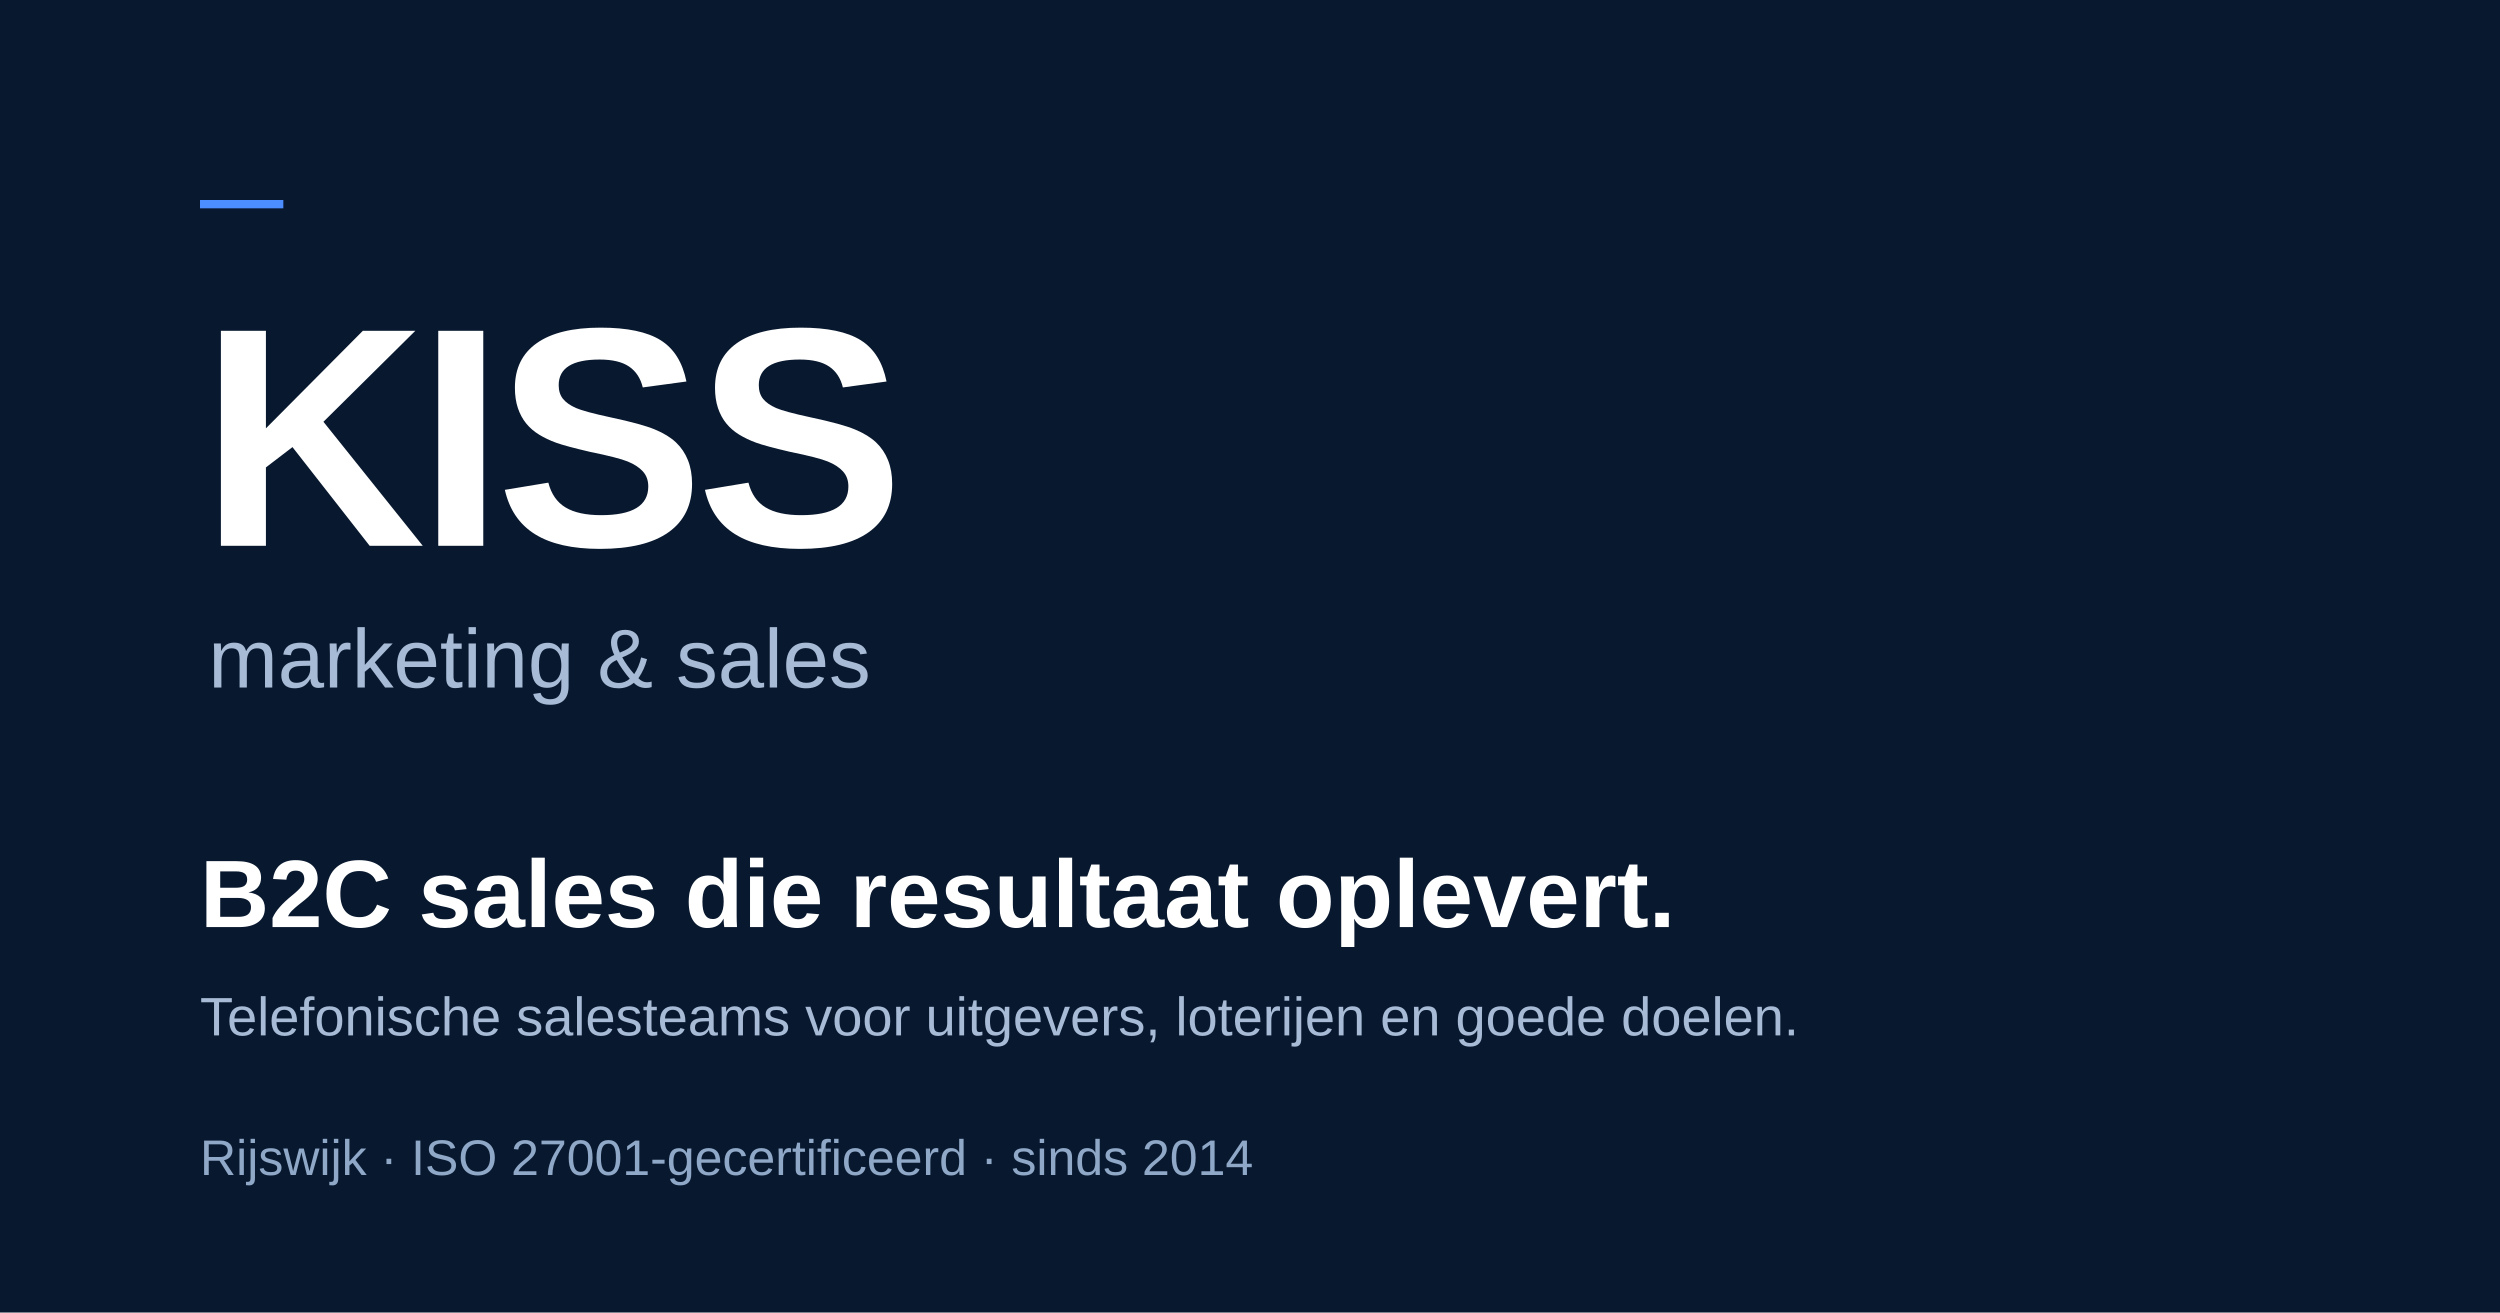
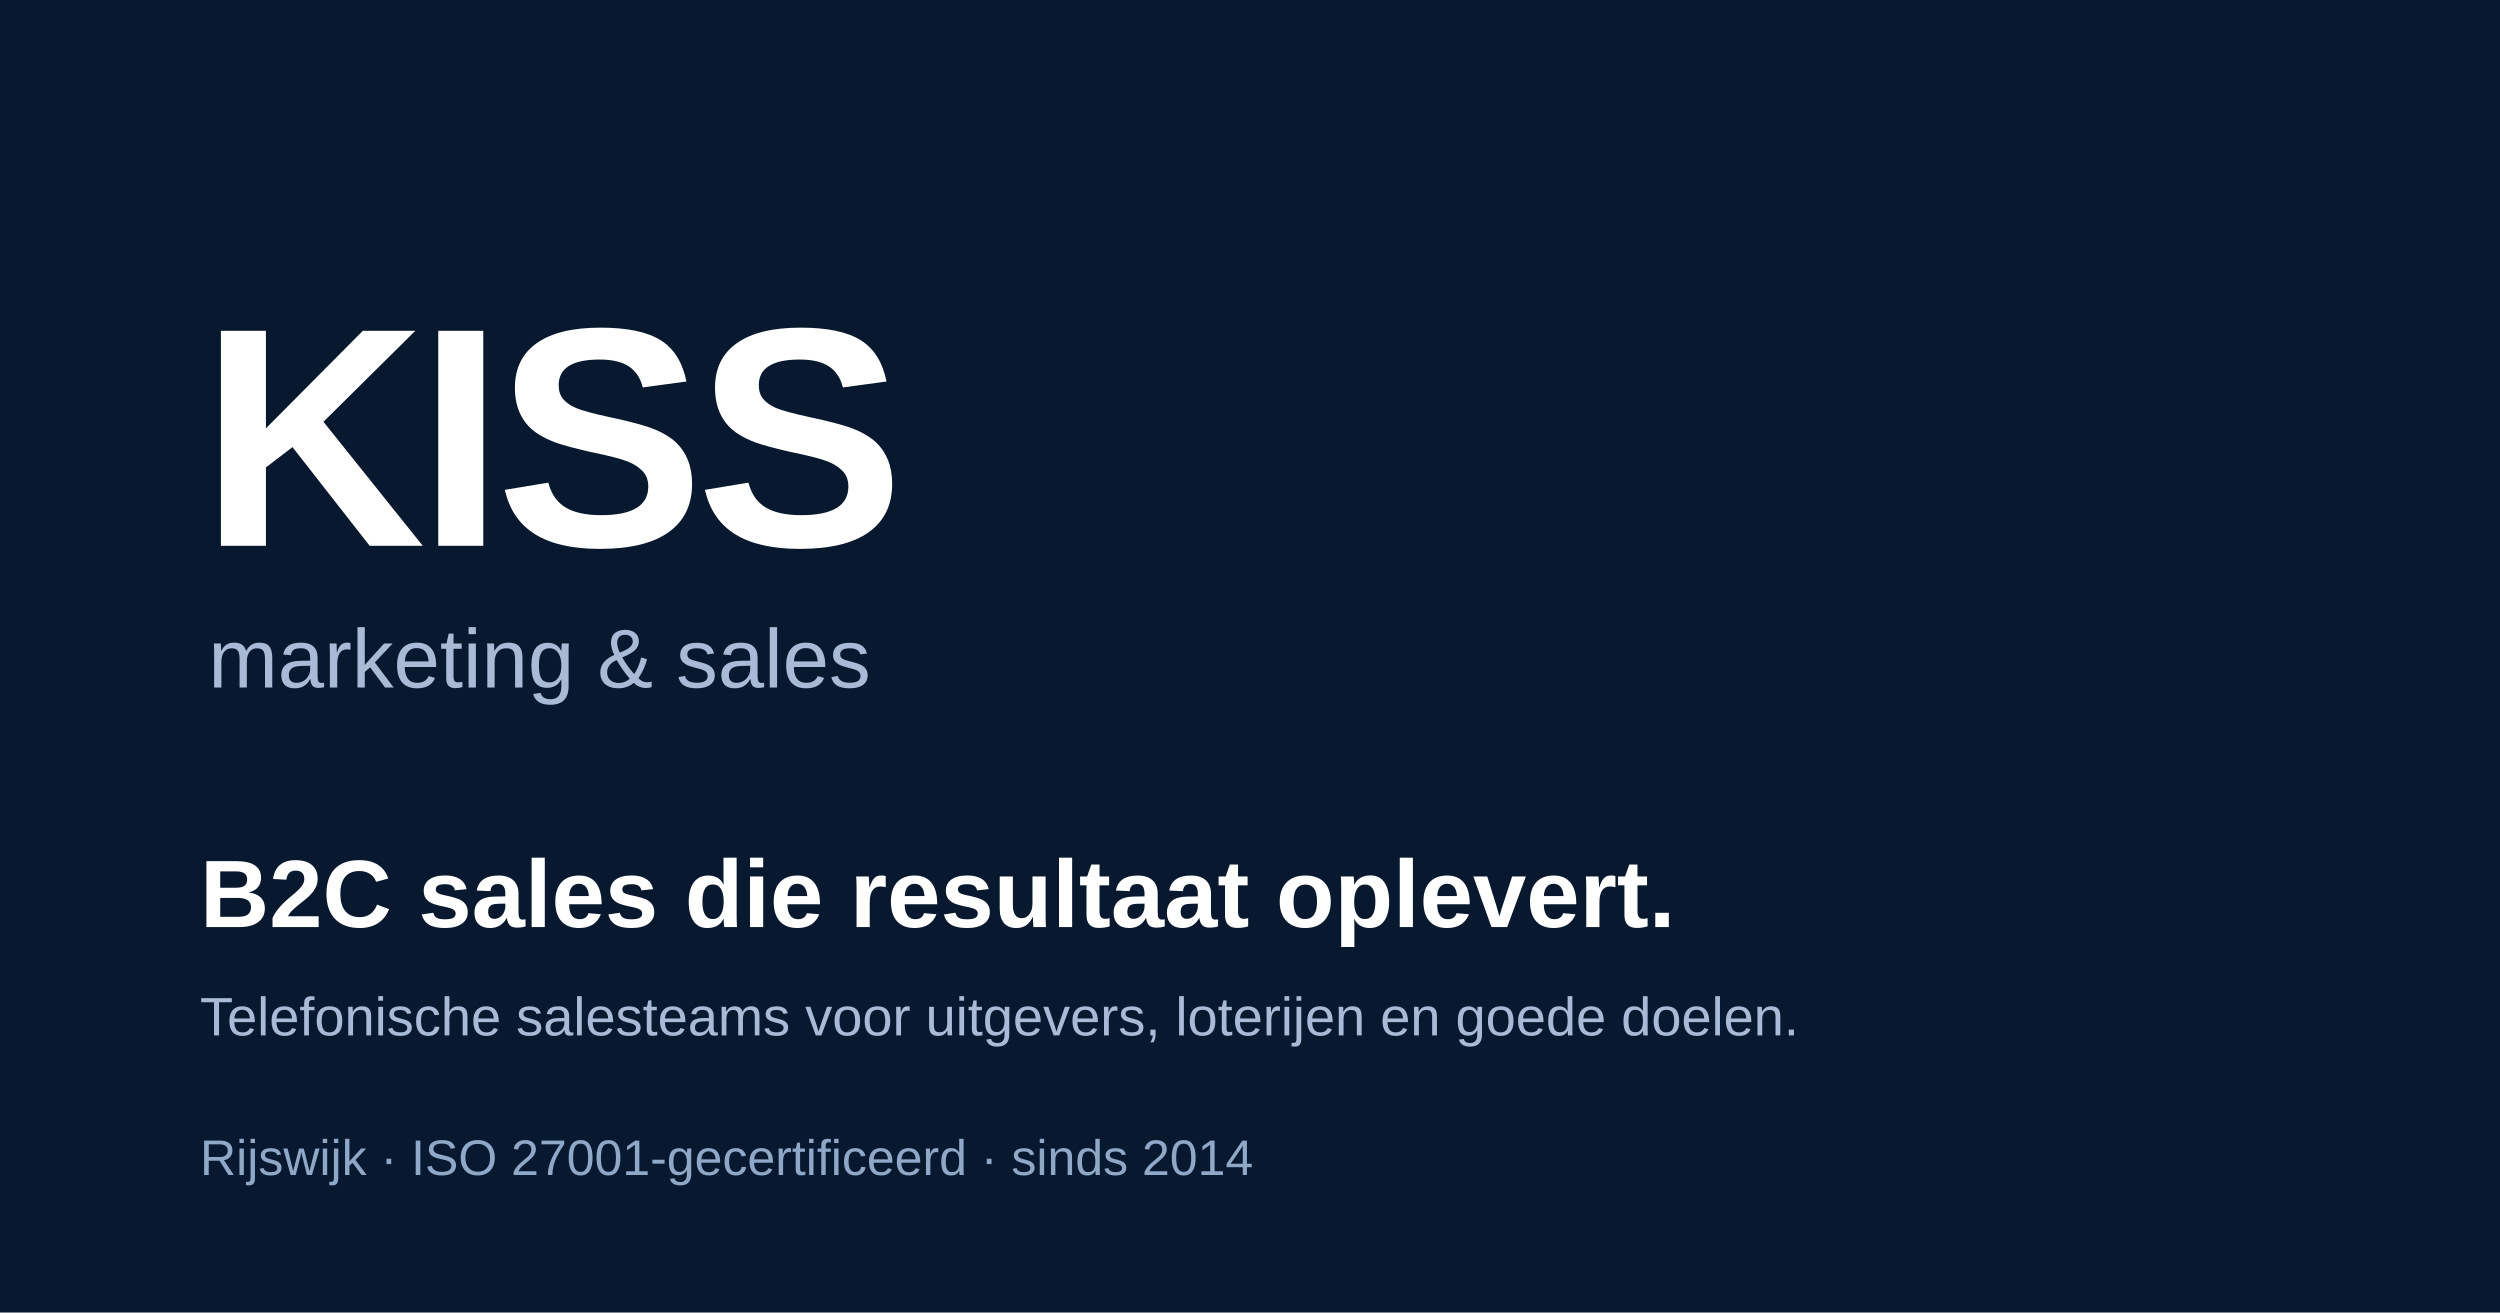
<svg xmlns="http://www.w3.org/2000/svg" width="1200" height="630" viewBox="0 0 1200 630">
  <rect width="1200" height="630" fill="#08182E" />
-   <rect x="96" y="96" width="40" height="4" fill="#4C8DFF" />
  <text x="96" y="262" font-family="Schibsted Grotesk,Arial,sans-serif" font-weight="800" font-size="150" letter-spacing="-4" fill="#fff">KISS</text>
  <text x="100" y="330" font-family="Schibsted Grotesk,Arial,sans-serif" font-weight="500" font-size="40" fill="#A7BBD6">marketing &amp; sales</text>
  <text x="96" y="445" font-family="Schibsted Grotesk,Arial,sans-serif" font-weight="700" font-size="46" fill="#fff">B2C sales die resultaat oplevert.</text>
  <text x="96" y="497" font-family="Schibsted Grotesk,Arial,sans-serif" font-size="26" fill="#A7BBD6">Telefonische salesteams voor uitgevers, loterijen en goede doelen.</text>
  <text x="96" y="564" font-family="Schibsted Grotesk,Arial,sans-serif" font-weight="500" font-size="24" fill="#8FA8C8">Rijswijk · ISO 27001-gecertificeerd · sinds 2014</text>
</svg>
